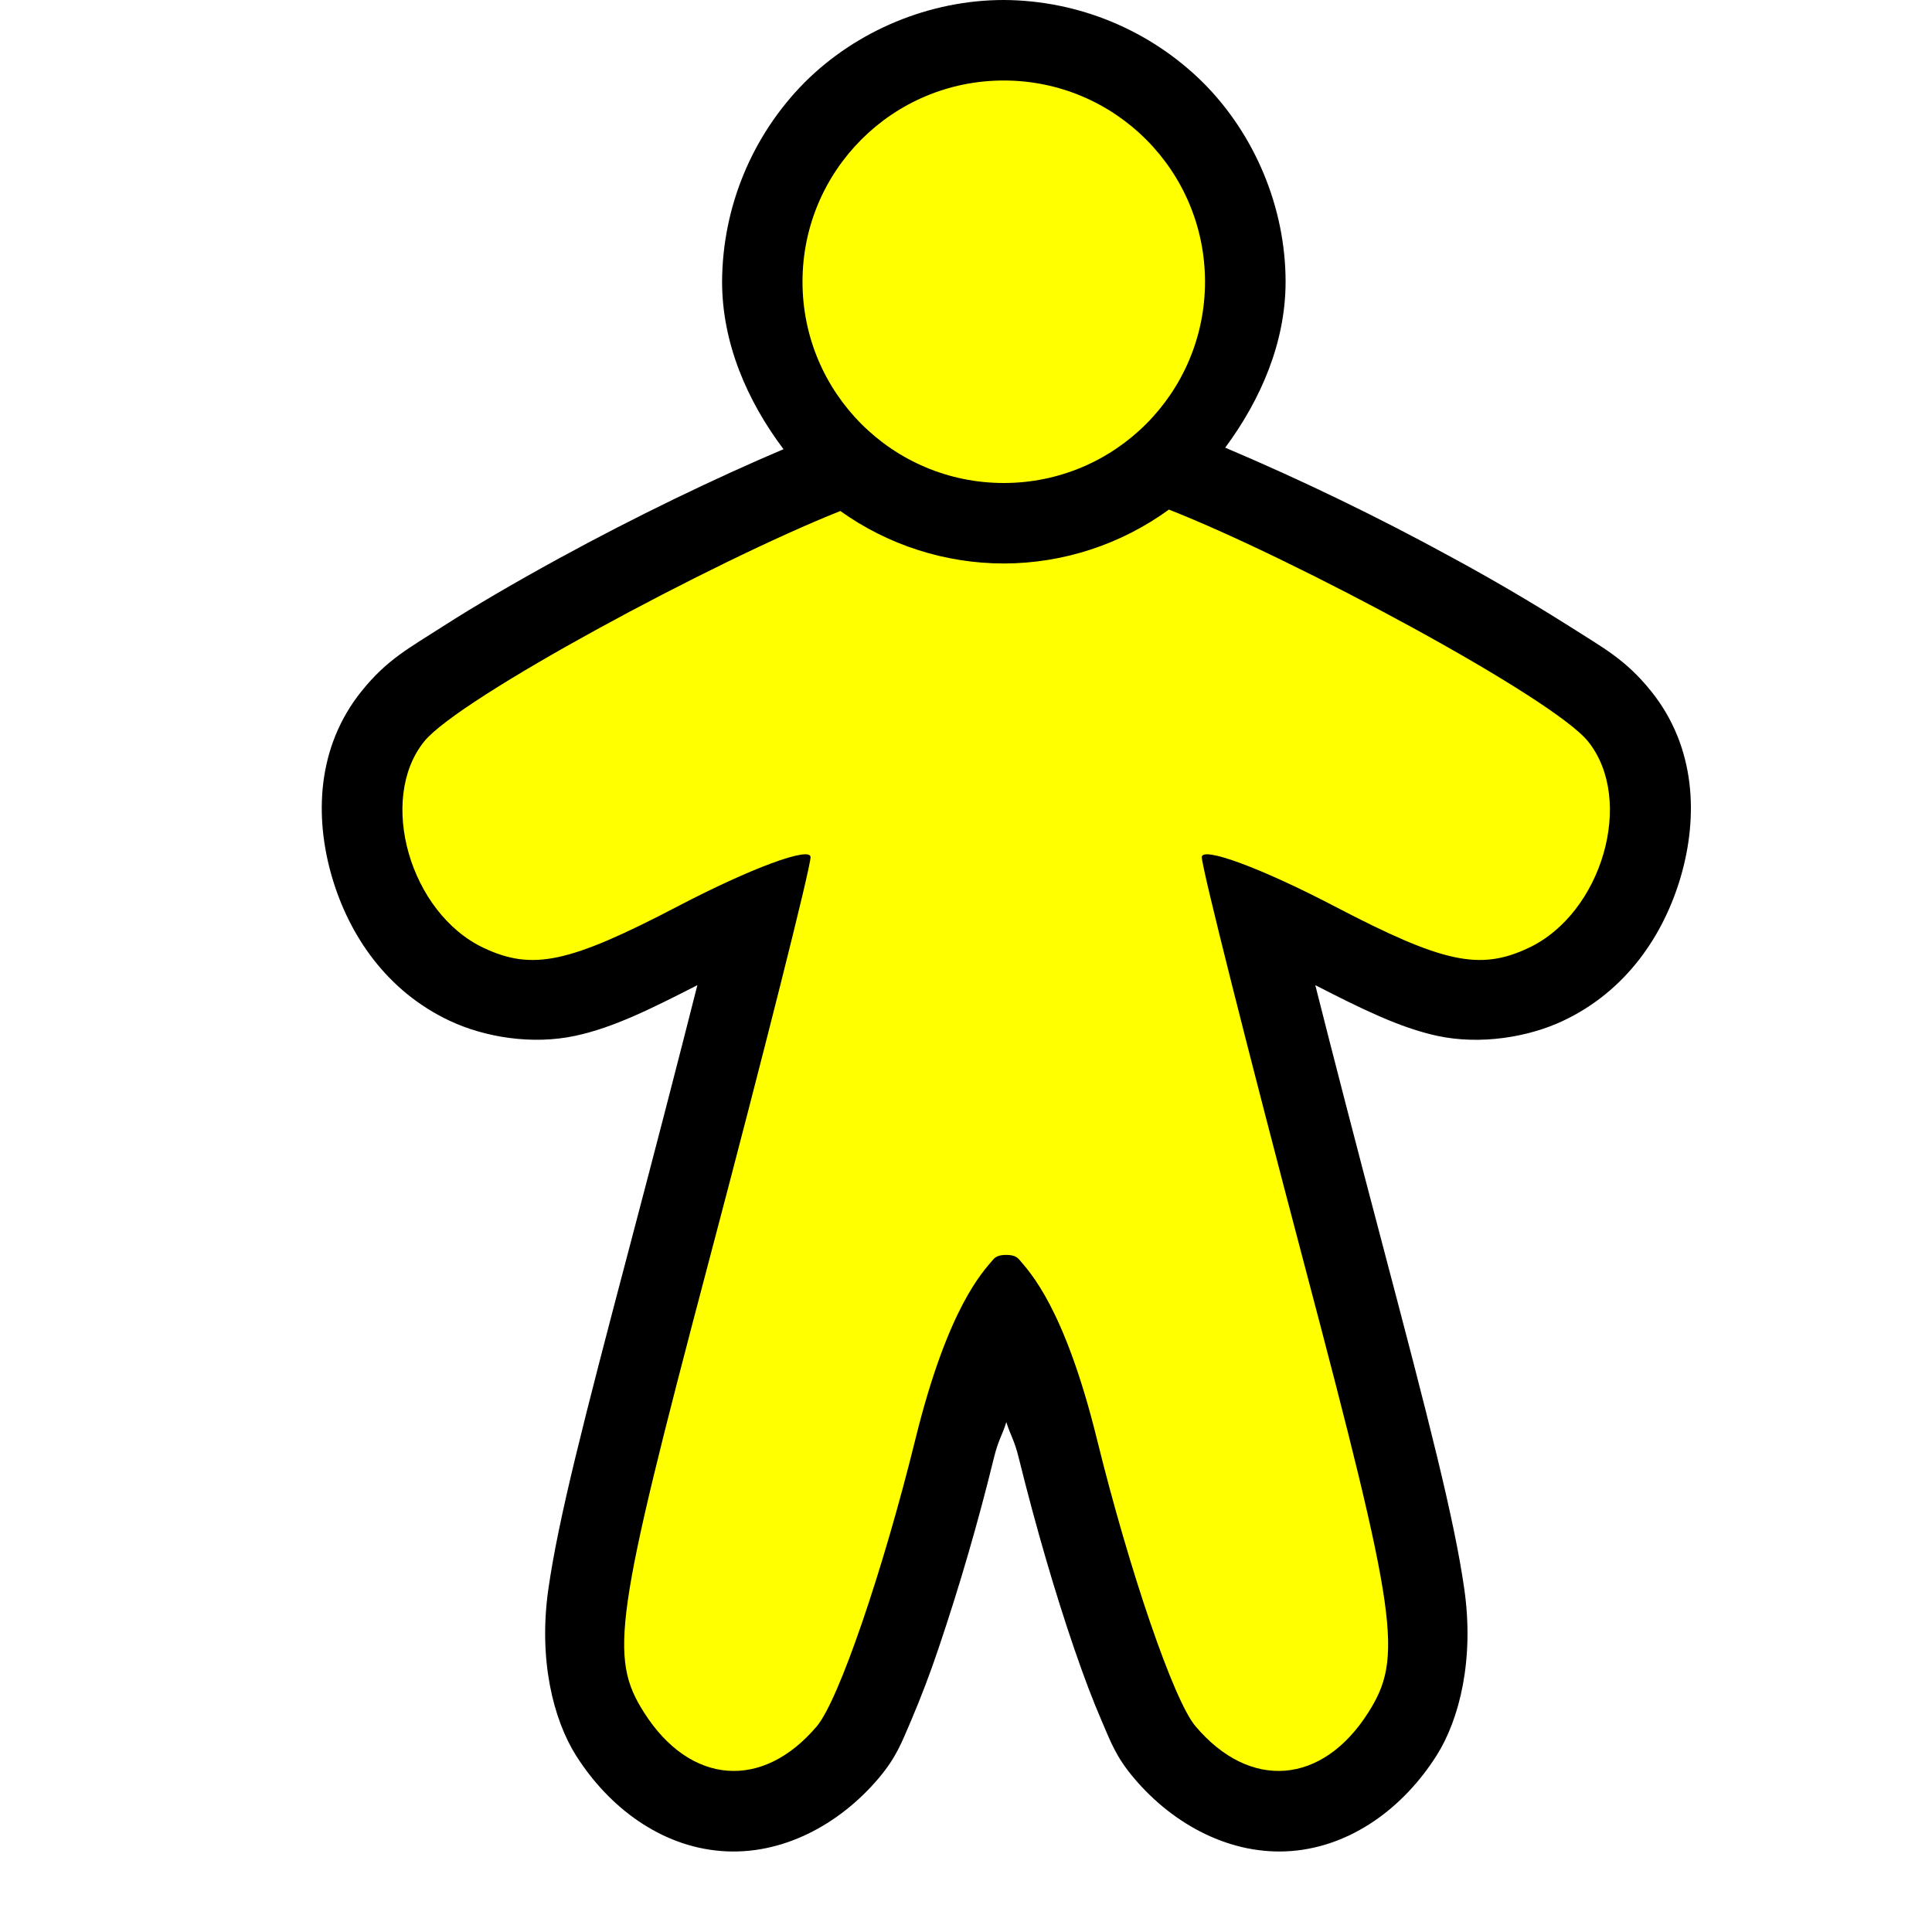
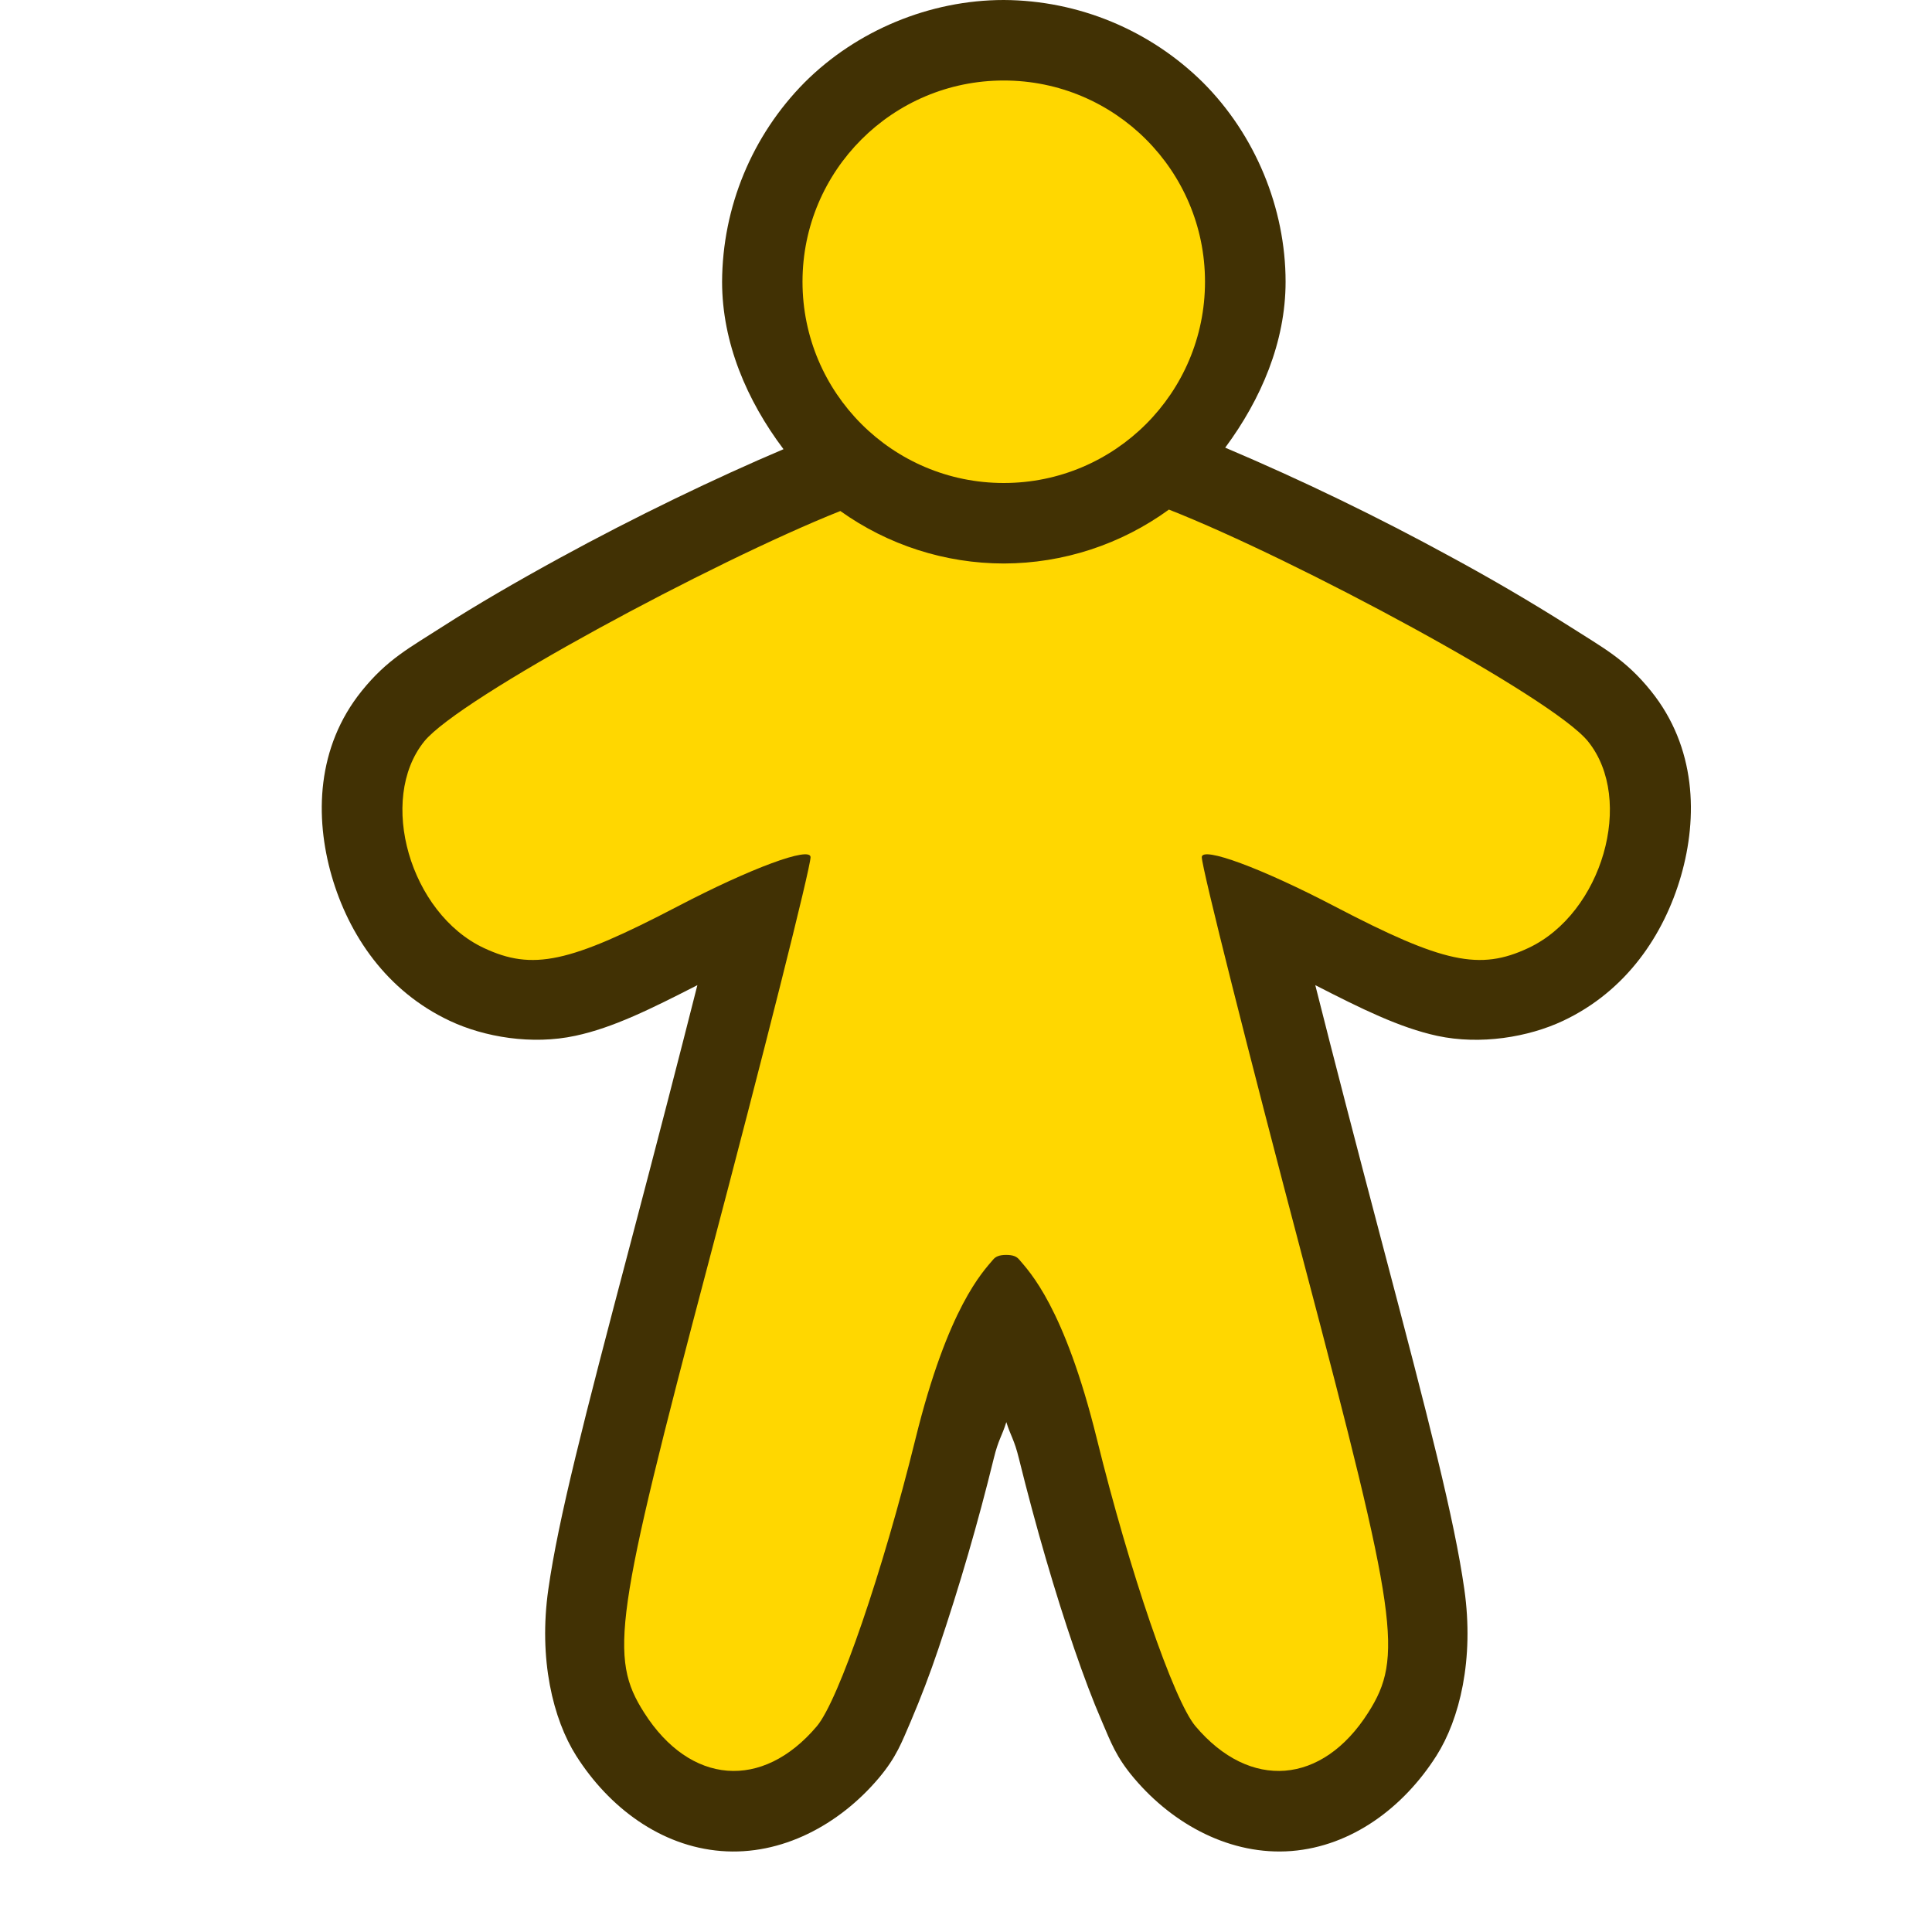
<svg xmlns="http://www.w3.org/2000/svg" xmlns:xlink="http://www.w3.org/1999/xlink" width="24" height="24" viewBox="0 0 24 24">
  <defs>
    <linearGradient id="b">
      <stop offset="0" stop-color="#bbb" />
      <stop offset="1" stop-color="#fff" />
    </linearGradient>
    <linearGradient id="a">
      <stop offset="0" stop-color="#c9c9c9" />
      <stop offset="1" stop-color="#c9c9c9" stop-opacity="0" />
    </linearGradient>
    <linearGradient y2="430.108" x2="-774.989" y1="619.613" x1="-776.403" gradientTransform="matrix(.4413 0 0 .46075 417.875 619.104)" gradientUnits="userSpaceOnUse" id="d" xlink:href="#a" />
    <linearGradient y2="295.758" x2="-490.025" y1="350.912" x1="-1027.219" gradientTransform="matrix(.4413 0 0 .46075 417.875 619.104)" gradientUnits="userSpaceOnUse" id="c" xlink:href="#b" />
  </defs>
-   <path d="M12.469 0c-.917 0-1.827.377-2.475 1.025A3.542 3.542 0 0 0 8.97 3.5c0 .757.308 1.476.763 2.08-.83.352-1.836.835-2.79 1.357-.535.293-1.034.583-1.444.846-.41.264-.687.405-1.006.801-.562.698-.584 1.564-.373 2.297.212.733.68 1.43 1.467 1.8.43.203 1.023.302 1.56.186.471-.1.947-.338 1.516-.629-.225.889-.51 1.991-.834 3.219-.58 2.198-.893 3.413-1.017 4.283-.125.87.058 1.618.347 2.073.407.64 1.048 1.122 1.799 1.181.75.06 1.466-.325 1.955-.902.227-.268.29-.454.402-.711a12.4 12.4 0 0 0 .342-.899 28.75 28.75 0 0 0 .688-2.365c.058-.237.1-.272.156-.451.056.179.098.214.156.451.21.85.454 1.684.688 2.365.117.341.23.641.342.899.111.257.175.443.402.71.489.578 1.204.962 1.955.903.75-.06 1.392-.542 1.799-1.182.289-.454.472-1.201.347-2.072-.124-.87-.437-2.085-1.017-4.283-.324-1.228-.61-2.33-.834-3.219.569.291 1.045.528 1.516.63.537.115 1.13.016 1.56-.186.787-.37 1.255-1.068 1.467-1.801.211-.733.189-1.599-.373-2.297-.321-.399-.602-.54-1.018-.807a25.35 25.35 0 0 0-1.46-.855 31.452 31.452 0 0 0-2.811-1.361c.446-.602.75-1.312.75-2.061 0-.916-.378-1.827-1.026-2.475A3.542 3.542 0 0 0 12.47 0z" fill="#000" />
-   <path d="M12.469 1a2.5 2.5 0 0 0-2.5 2.5 2.5 2.5 0 0 0 2.5 2.5 2.5 2.5 0 0 0 2.5-2.5 2.5 2.5 0 0 0-2.5-2.5zm2.052 5.33A3.5 3.5 0 0 1 12.47 7a3.5 3.5 0 0 1-2.031-.652C8.851 6.98 5.705 8.673 5.27 9.21c-.583.724-.175 2.136.74 2.566.607.285 1.06.187 2.405-.515.912-.477 1.657-.752 1.654-.612-.003.14-.576 2.418-1.275 5.063-1.159 4.388-1.23 4.876-.793 5.562.571.899 1.47.97 2.146.17.271-.32.82-1.925 1.225-3.568.405-1.643.84-2.08.965-2.229.031-.037.076-.058.162-.058.086 0 .13.02.162.058.125.149.56.586.965 2.229.405 1.643.954 3.249 1.225 3.568.676.8 1.575.729 2.146-.17.436-.686.366-1.174-.793-5.562-.699-2.645-1.272-4.923-1.275-5.063-.003-.14.742.135 1.654.612 1.345.702 1.798.8 2.404.515.916-.43 1.324-1.842.74-2.566-.437-.543-3.636-2.263-5.207-2.88z" fill="#ff0" />
+   <path d="M12.469 0c-.917 0-1.827.377-2.475 1.025A3.542 3.542 0 0 0 8.97 3.5c0 .757.308 1.476.763 2.08-.83.352-1.836.835-2.79 1.357-.535.293-1.034.583-1.444.846-.41.264-.687.405-1.006.801-.562.698-.584 1.564-.373 2.297.212.733.68 1.43 1.467 1.8.43.203 1.023.302 1.56.186.471-.1.947-.338 1.516-.629-.225.889-.51 1.991-.834 3.219-.58 2.198-.893 3.413-1.017 4.283-.125.87.058 1.618.347 2.073.407.64 1.048 1.122 1.799 1.181.75.06 1.466-.325 1.955-.902.227-.268.29-.454.402-.711a12.4 12.4 0 0 0 .342-.899 28.75 28.75 0 0 0 .688-2.365c.058-.237.1-.272.156-.451.056.179.098.214.156.451.21.85.454 1.684.688 2.365.117.341.23.641.342.899.111.257.175.443.402.71.489.578 1.204.962 1.955.903.75-.06 1.392-.542 1.799-1.182.289-.454.472-1.201.347-2.072-.124-.87-.437-2.085-1.017-4.283-.324-1.228-.61-2.33-.834-3.219.569.291 1.045.528 1.516.63.537.115 1.13.016 1.56-.186.787-.37 1.255-1.068 1.467-1.801.211-.733.189-1.599-.373-2.297-.321-.399-.602-.54-1.018-.807a25.35 25.35 0 0 0-1.46-.855 31.452 31.452 0 0 0-2.811-1.361c.446-.602.75-1.312.75-2.061 0-.916-.378-1.827-1.026-2.475A3.542 3.542 0 0 0 12.47 0z" fill="#413104" />
+   <path d="M12.469 1a2.5 2.5 0 0 0-2.5 2.5 2.5 2.5 0 0 0 2.5 2.5 2.5 2.5 0 0 0 2.5-2.5 2.5 2.5 0 0 0-2.5-2.5zm2.052 5.33A3.5 3.5 0 0 1 12.47 7a3.5 3.5 0 0 1-2.031-.652C8.851 6.98 5.705 8.673 5.27 9.21c-.583.724-.175 2.136.74 2.566.607.285 1.06.187 2.405-.515.912-.477 1.657-.752 1.654-.612-.003.14-.576 2.418-1.275 5.063-1.159 4.388-1.23 4.876-.793 5.562.571.899 1.47.97 2.146.17.271-.32.82-1.925 1.225-3.568.405-1.643.84-2.08.965-2.229.031-.037.076-.058.162-.058.086 0 .13.02.162.058.125.149.56.586.965 2.229.405 1.643.954 3.249 1.225 3.568.676.8 1.575.729 2.146-.17.436-.686.366-1.174-.793-5.562-.699-2.645-1.272-4.923-1.275-5.063-.003-.14.742.135 1.654.612 1.345.702 1.798.8 2.404.515.916-.43 1.324-1.842.74-2.566-.437-.543-3.636-2.263-5.207-2.88z" fill="#ffd700" />
</svg>
